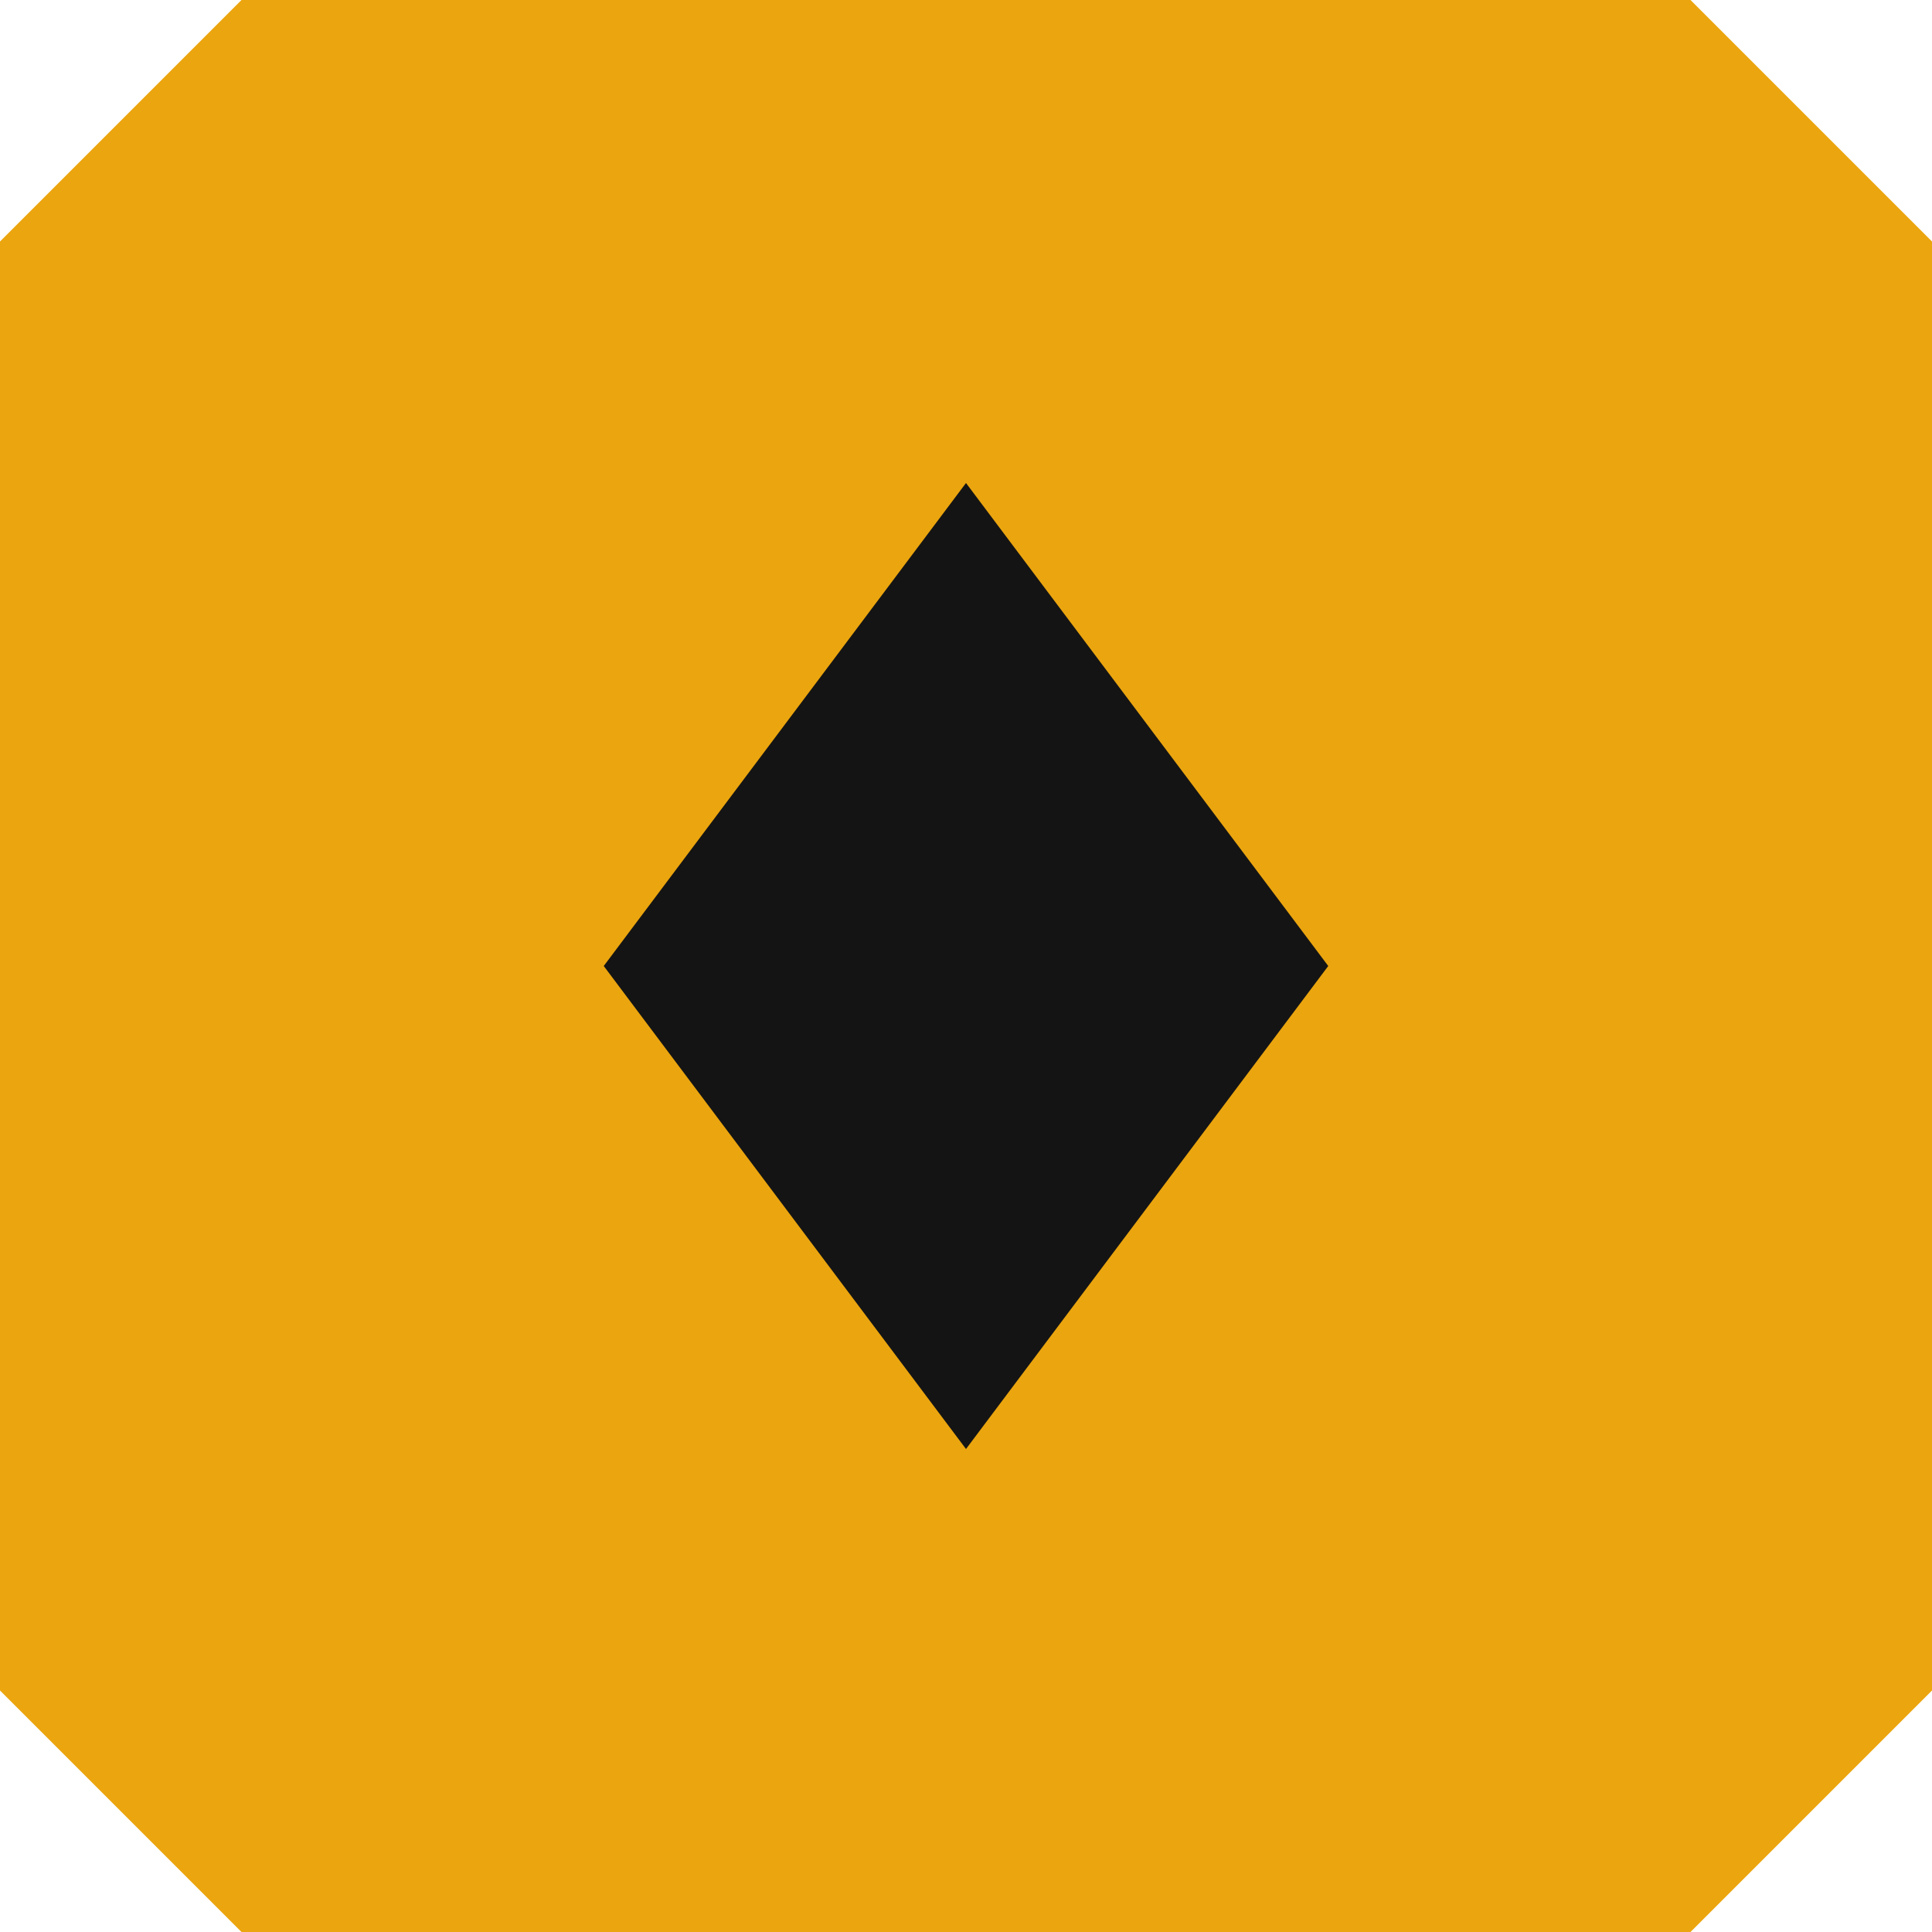
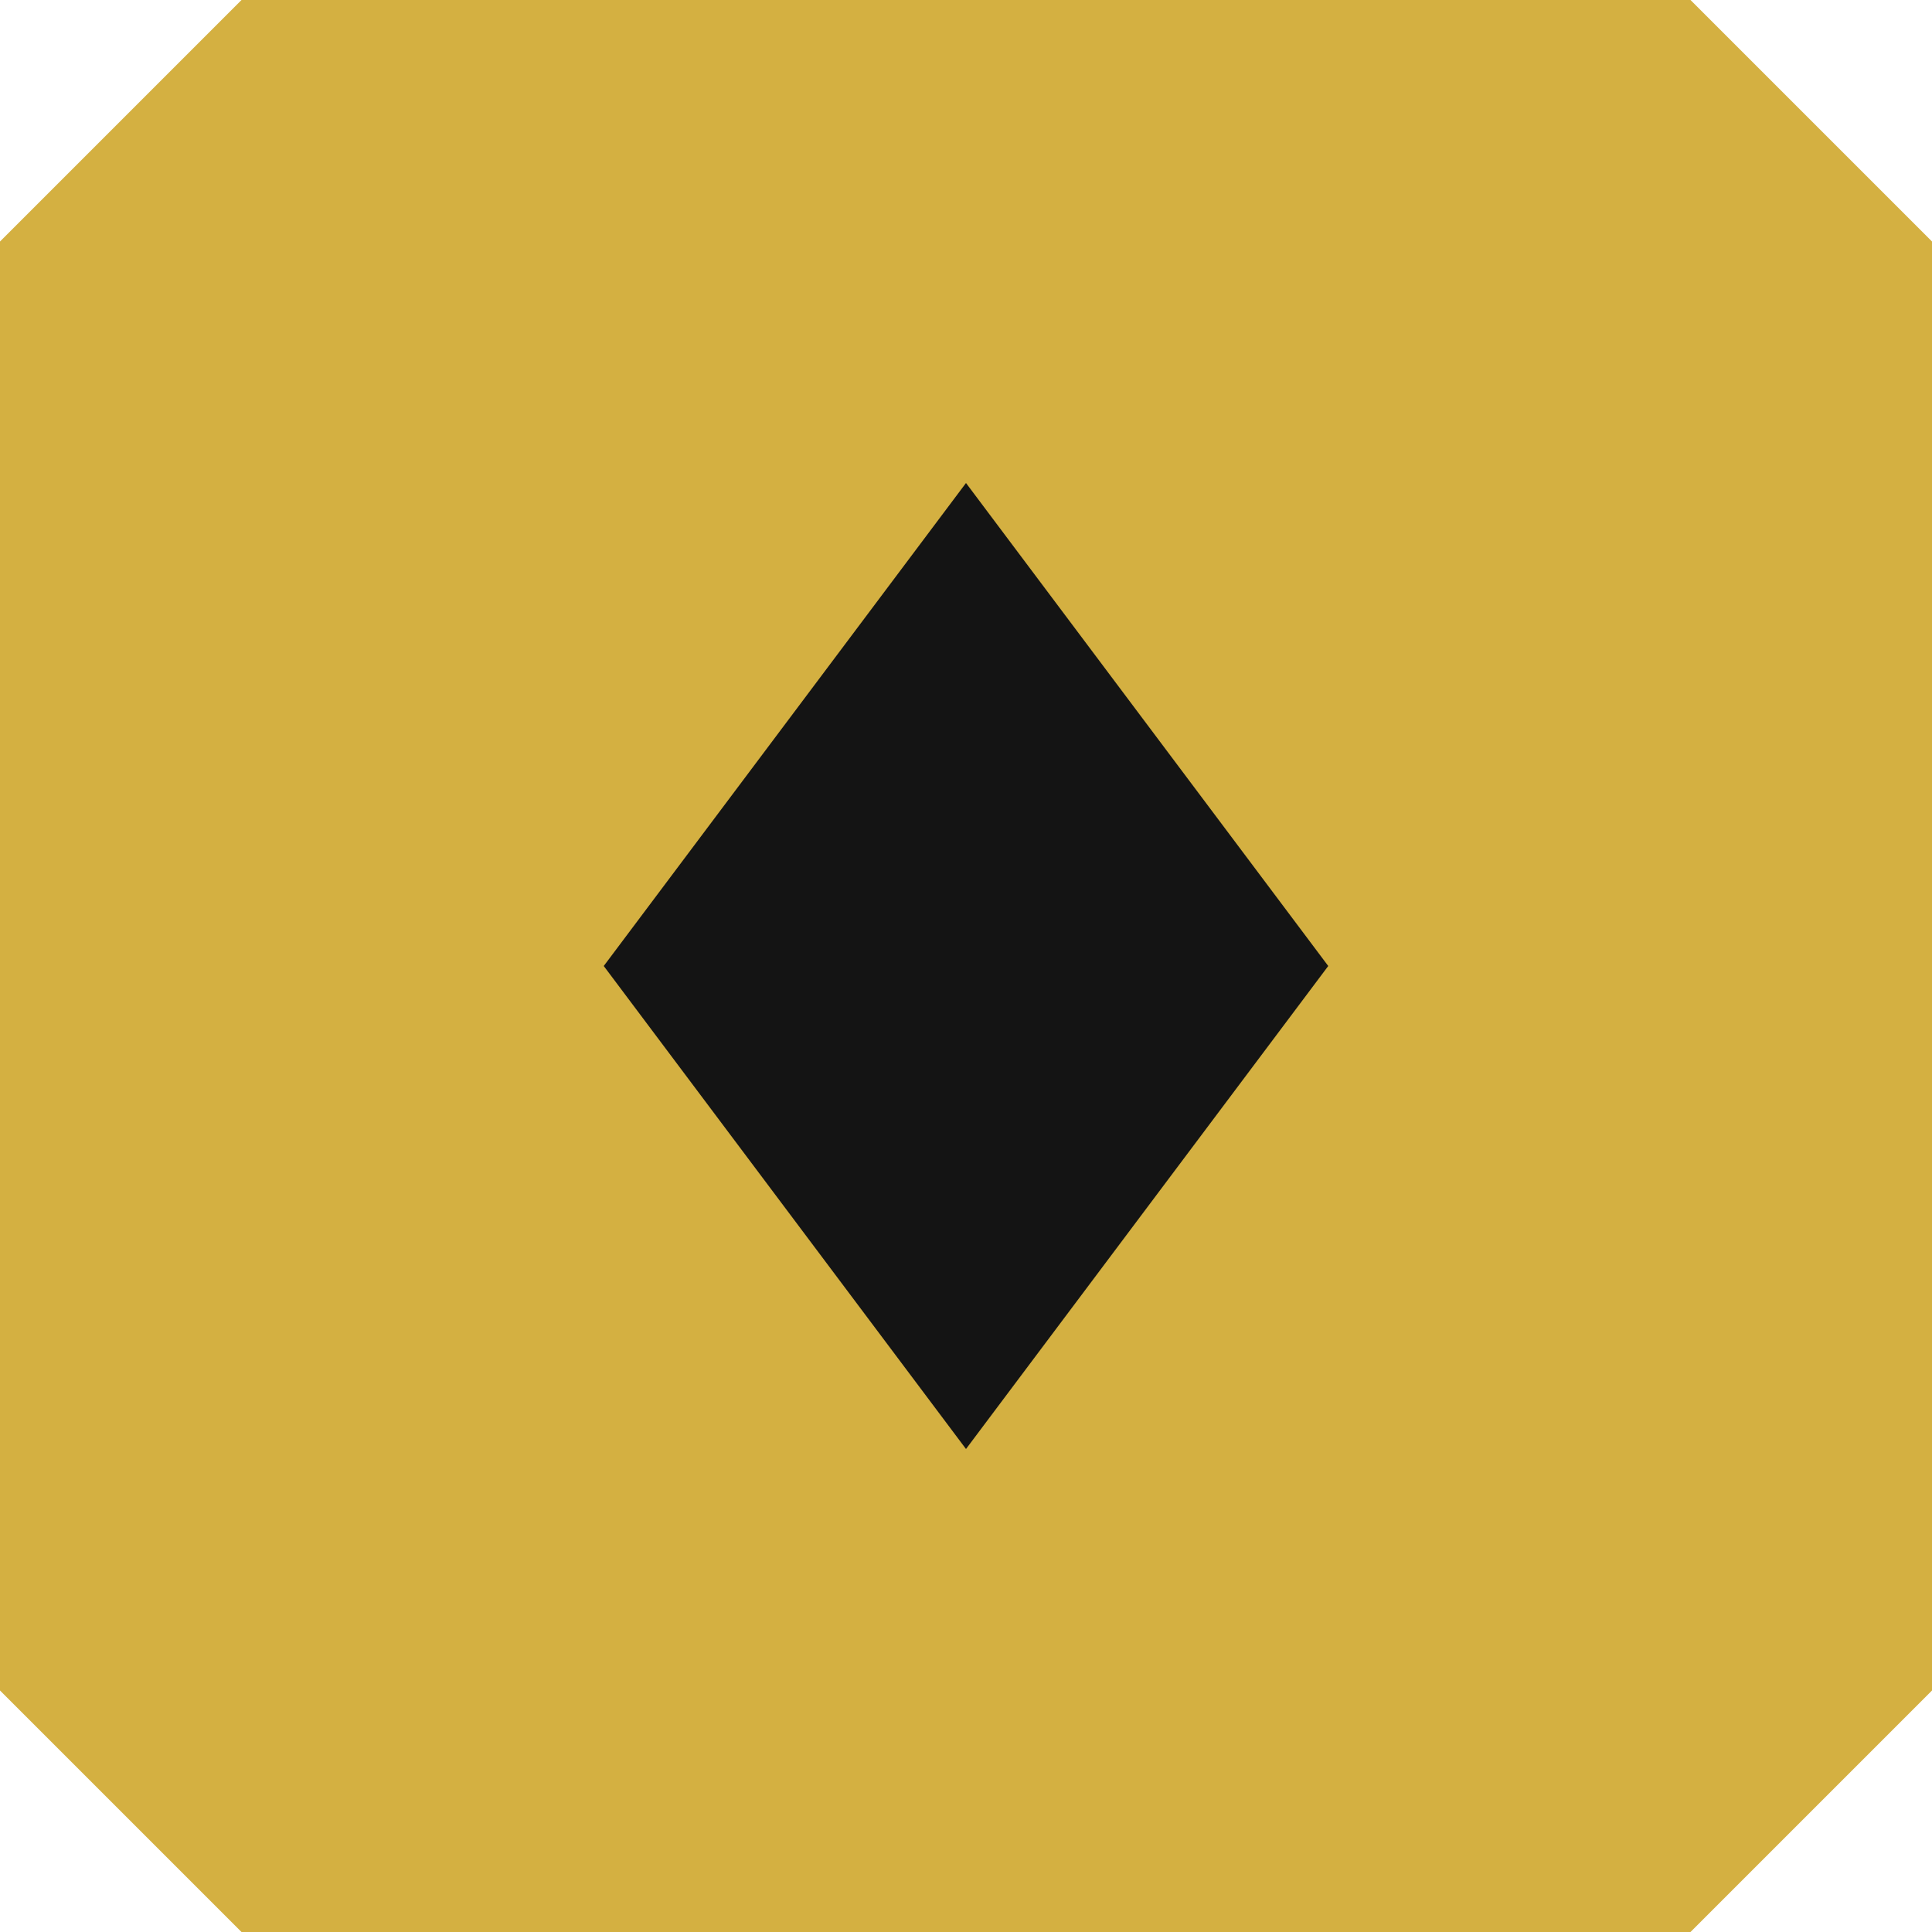
<svg xmlns="http://www.w3.org/2000/svg" viewBox="0 0 32 32" fill="none">
-   <path d="M4 0H28L32 4V28L28 32H4L0 28V4L4 0Z" fill="#EBA50E" />
+   <path d="M4 0H28L32 4V28L28 32H4L0 28V4L4 0Z" fill="#D4B041" />
  <path d="M16 8L22 16L16 24L10 16L16 8Z" fill="#141414" />
</svg>
